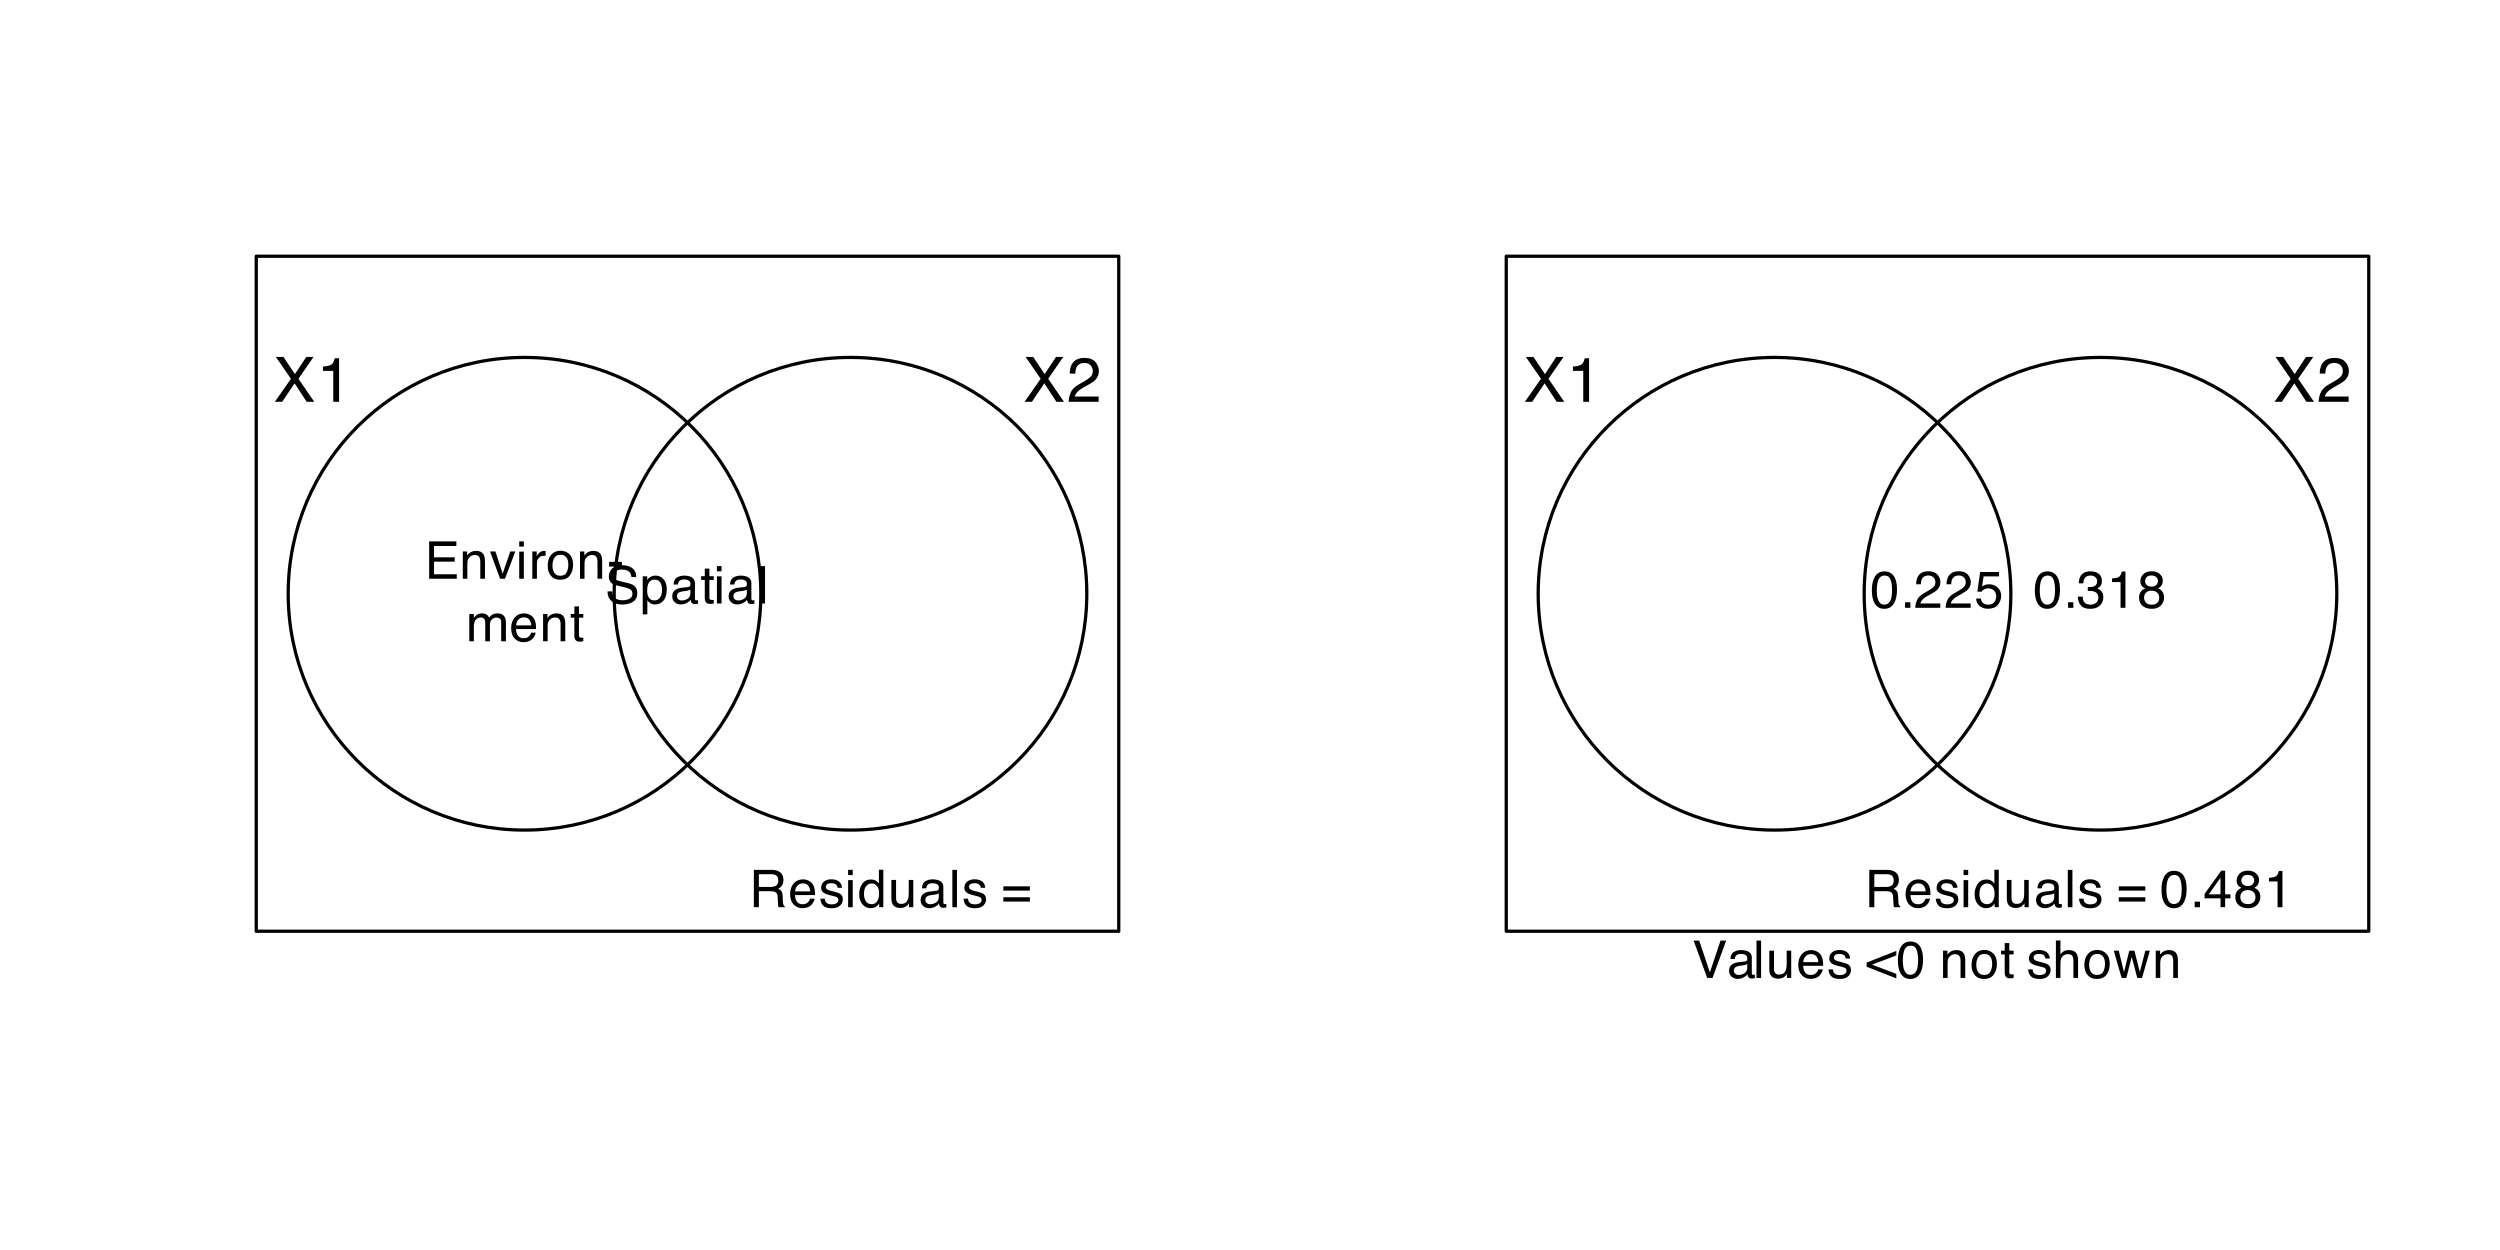
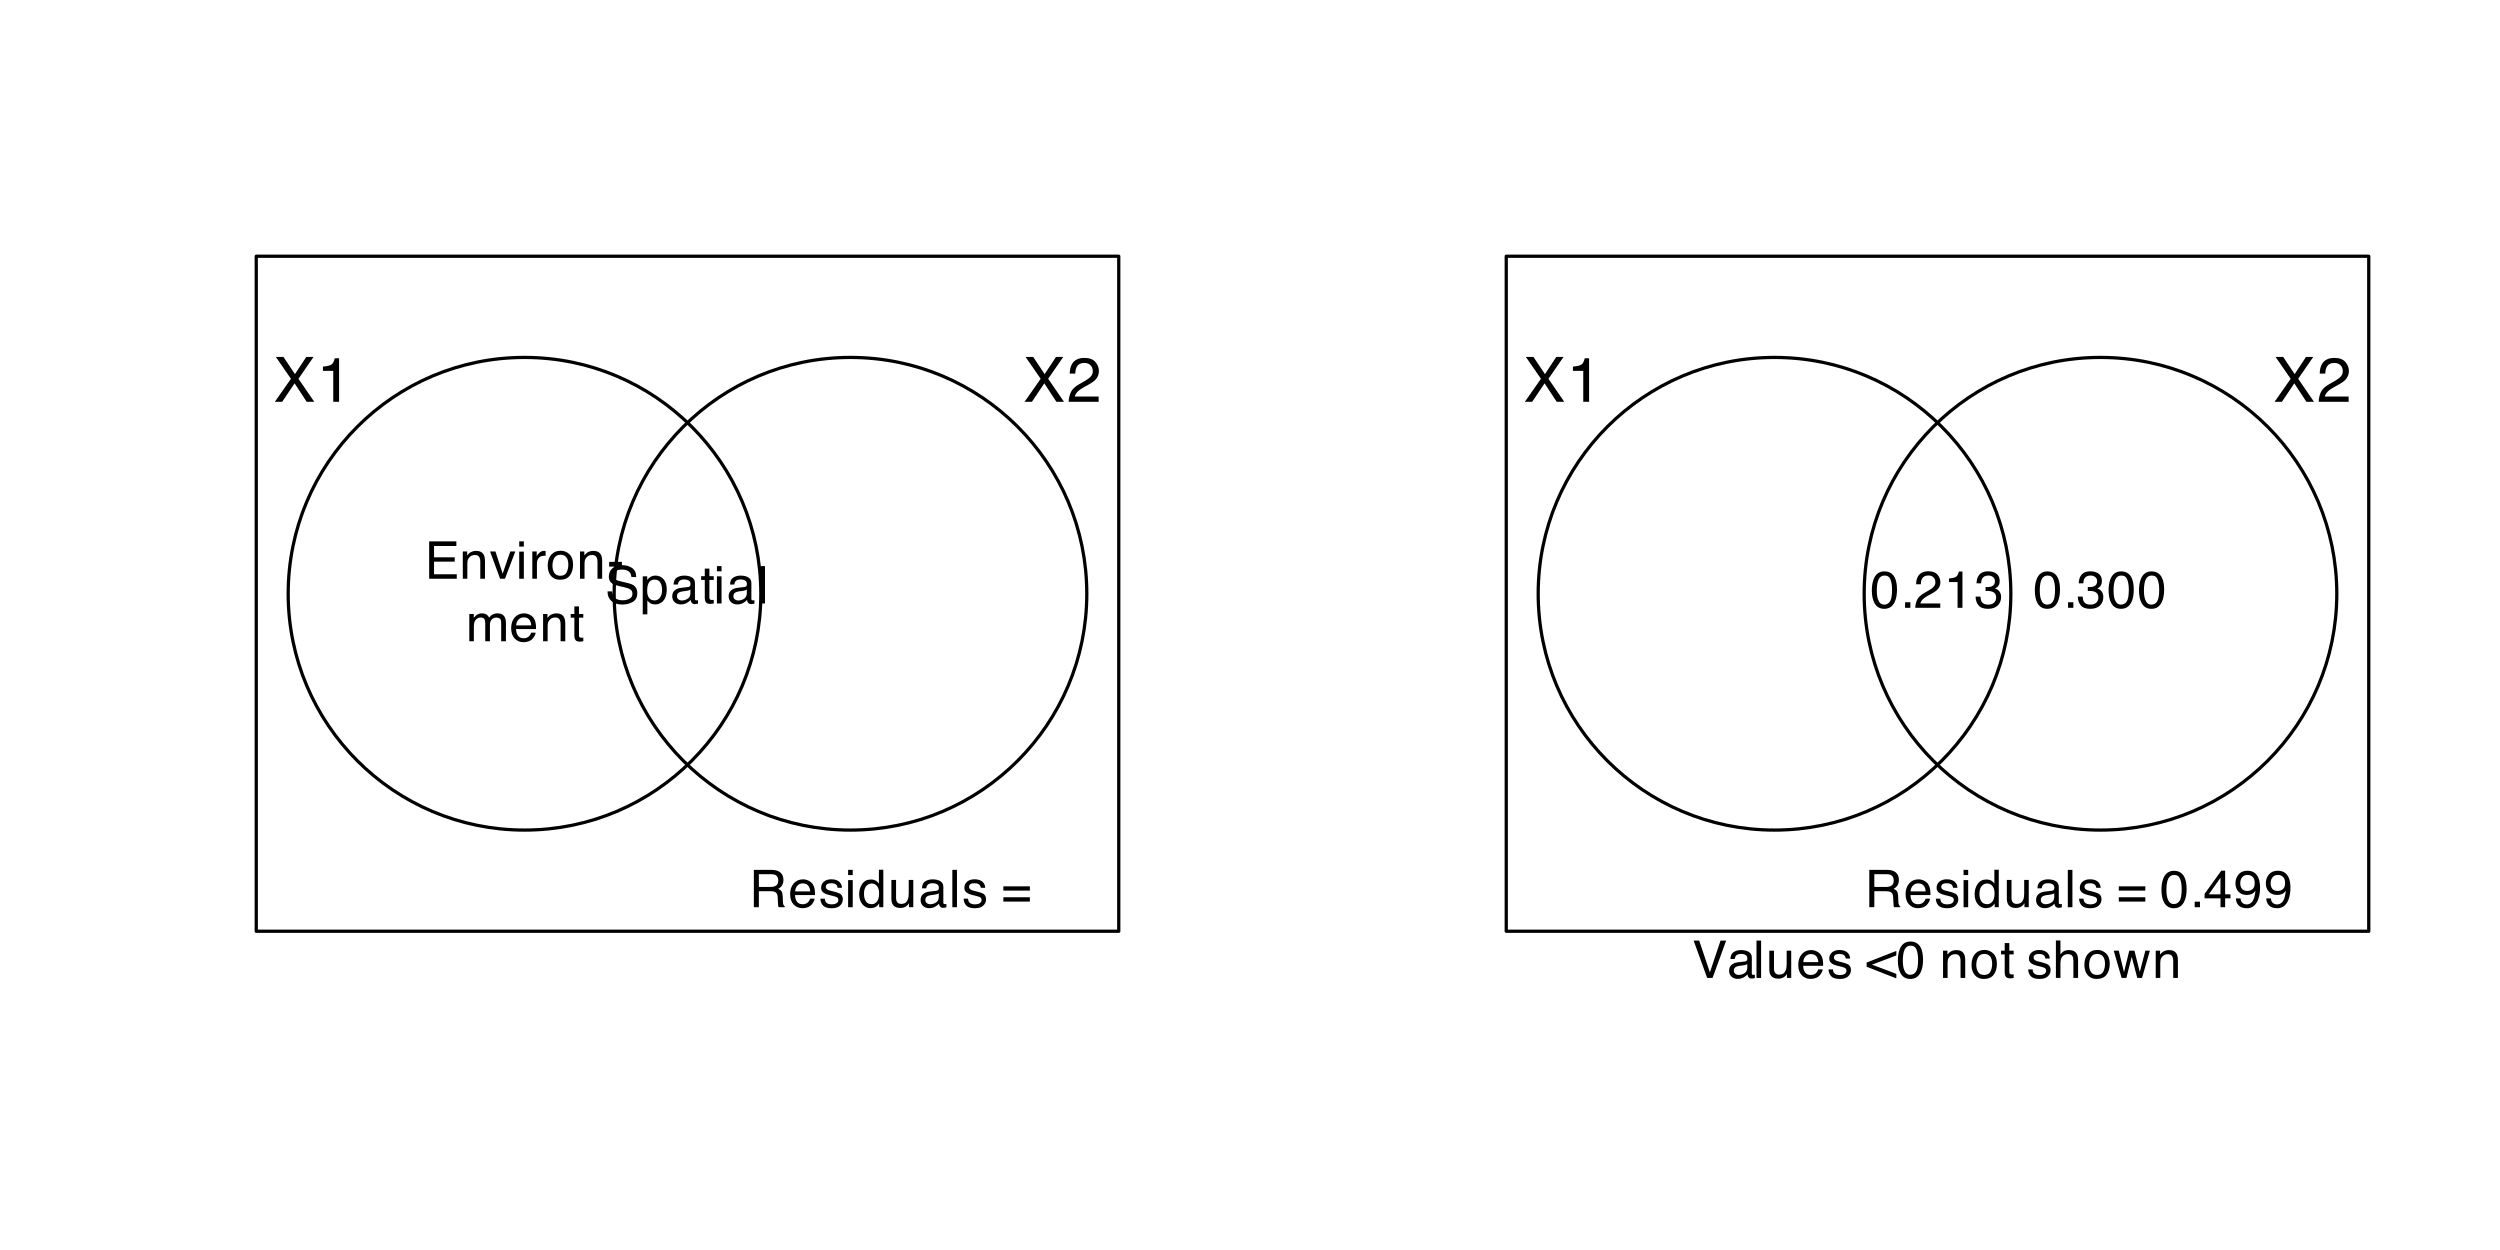
<svg xmlns="http://www.w3.org/2000/svg" xmlns:xlink="http://www.w3.org/1999/xlink" width="576pt" height="288pt" viewBox="0 0 576 288">
  <defs>
    <g>
      <g id="glyph-0-0">
        <path d="M 0.469 0 L 0.469 -10.328 L 8.672 -10.328 L 8.672 0 Z M 7.375 -1.297 L 7.375 -9.047 L 1.766 -9.047 L 1.766 -1.297 Z M 7.375 -1.297 " />
      </g>
      <g id="glyph-0-1">
        <path d="M 1.984 0 L 0.297 0 L 4 -5.297 L 0.531 -10.328 L 2.281 -10.328 L 4.922 -6.375 L 7.531 -10.328 L 9.203 -10.328 L 5.734 -5.297 L 9.375 0 L 7.625 0 L 4.844 -4.25 Z M 1.984 0 " />
      </g>
      <g id="glyph-0-2">
        <path d="M 1.375 -7.125 L 1.375 -8.109 C 2.289 -8.191 2.926 -8.336 3.281 -8.547 C 3.645 -8.754 3.914 -9.25 4.094 -10.031 L 5.094 -10.031 L 5.094 0 L 3.75 0 L 3.75 -7.125 Z M 1.375 -7.125 " />
      </g>
      <g id="glyph-0-3">
        <path d="M 0.453 0 C 0.492 -0.863 0.672 -1.617 0.984 -2.266 C 1.297 -2.91 1.906 -3.492 2.812 -4.016 L 4.172 -4.797 C 4.773 -5.148 5.195 -5.453 5.438 -5.703 C 5.82 -6.086 6.016 -6.531 6.016 -7.031 C 6.016 -7.613 5.836 -8.078 5.484 -8.422 C 5.129 -8.773 4.66 -8.953 4.078 -8.953 C 3.211 -8.953 2.613 -8.625 2.281 -7.969 C 2.102 -7.613 2.004 -7.125 1.984 -6.5 L 0.703 -6.5 C 0.711 -7.375 0.875 -8.086 1.188 -8.641 C 1.727 -9.617 2.695 -10.109 4.094 -10.109 C 5.238 -10.109 6.078 -9.797 6.609 -9.172 C 7.148 -8.547 7.422 -7.852 7.422 -7.094 C 7.422 -6.281 7.133 -5.586 6.562 -5.016 C 6.238 -4.68 5.648 -4.281 4.797 -3.812 L 3.828 -3.281 C 3.367 -3.02 3.008 -2.773 2.75 -2.547 C 2.281 -2.141 1.984 -1.691 1.859 -1.203 L 7.359 -1.203 L 7.359 0 Z M 0.453 0 " />
      </g>
      <g id="glyph-1-0">
        <path d="M 0.391 0 L 0.391 -8.609 L 7.219 -8.609 L 7.219 0 Z M 6.141 -1.078 L 6.141 -7.531 L 1.469 -7.531 L 1.469 -1.078 Z M 6.141 -1.078 " />
      </g>
      <g id="glyph-1-1">
        <path d="M 1.031 -8.609 L 7.297 -8.609 L 7.297 -7.547 L 2.156 -7.547 L 2.156 -4.938 L 6.922 -4.938 L 6.922 -3.938 L 2.156 -3.938 L 2.156 -1.031 L 7.391 -1.031 L 7.391 0 L 1.031 0 Z M 4.203 -8.609 Z M 4.203 -8.609 " />
      </g>
      <g id="glyph-1-2">
        <path d="M 0.781 -6.281 L 1.781 -6.281 L 1.781 -5.391 C 2.07 -5.754 2.383 -6.016 2.719 -6.172 C 3.051 -6.336 3.422 -6.422 3.828 -6.422 C 4.711 -6.422 5.312 -6.109 5.625 -5.484 C 5.801 -5.141 5.891 -4.656 5.891 -4.031 L 5.891 0 L 4.812 0 L 4.812 -3.953 C 4.812 -4.336 4.754 -4.645 4.641 -4.875 C 4.453 -5.27 4.113 -5.469 3.625 -5.469 C 3.375 -5.469 3.172 -5.441 3.016 -5.391 C 2.723 -5.305 2.469 -5.133 2.25 -4.875 C 2.07 -4.664 1.957 -4.453 1.906 -4.234 C 1.852 -4.016 1.828 -3.695 1.828 -3.281 L 1.828 0 L 0.781 0 Z M 3.25 -6.422 Z M 3.25 -6.422 " />
      </g>
      <g id="glyph-1-3">
        <path d="M 1.297 -6.281 L 2.969 -1.172 L 4.719 -6.281 L 5.875 -6.281 L 3.5 0 L 2.375 0 L 0.062 -6.281 Z M 1.297 -6.281 " />
      </g>
      <g id="glyph-1-4">
        <path d="M 0.781 -6.25 L 1.844 -6.25 L 1.844 0 L 0.781 0 Z M 0.781 -8.609 L 1.844 -8.609 L 1.844 -7.406 L 0.781 -7.406 Z M 0.781 -8.609 " />
      </g>
      <g id="glyph-1-5">
        <path d="M 0.797 -6.281 L 1.812 -6.281 L 1.812 -5.188 C 1.883 -5.406 2.082 -5.664 2.406 -5.969 C 2.727 -6.27 3.098 -6.422 3.516 -6.422 C 3.535 -6.422 3.566 -6.414 3.609 -6.406 C 3.66 -6.406 3.742 -6.398 3.859 -6.391 L 3.859 -5.281 C 3.797 -5.289 3.738 -5.297 3.688 -5.297 C 3.633 -5.297 3.578 -5.297 3.516 -5.297 C 2.984 -5.297 2.57 -5.125 2.281 -4.781 C 2 -4.445 1.859 -4.055 1.859 -3.609 L 1.859 0 L 0.797 0 Z M 0.797 -6.281 " />
      </g>
      <g id="glyph-1-6">
        <path d="M 3.266 -0.688 C 3.961 -0.688 4.441 -0.945 4.703 -1.469 C 4.961 -2 5.094 -2.586 5.094 -3.234 C 5.094 -3.828 5 -4.305 4.812 -4.672 C 4.508 -5.242 4 -5.531 3.281 -5.531 C 2.633 -5.531 2.164 -5.285 1.875 -4.797 C 1.582 -4.305 1.438 -3.711 1.438 -3.016 C 1.438 -2.348 1.582 -1.789 1.875 -1.344 C 2.164 -0.906 2.629 -0.688 3.266 -0.688 Z M 3.312 -6.453 C 4.113 -6.453 4.789 -6.18 5.344 -5.641 C 5.906 -5.109 6.188 -4.316 6.188 -3.266 C 6.188 -2.254 5.941 -1.414 5.453 -0.75 C 4.961 -0.094 4.203 0.234 3.172 0.234 C 2.305 0.234 1.617 -0.055 1.109 -0.641 C 0.598 -1.234 0.344 -2.02 0.344 -3 C 0.344 -4.051 0.609 -4.891 1.141 -5.516 C 1.68 -6.141 2.406 -6.453 3.312 -6.453 Z M 3.266 -6.422 Z M 3.266 -6.422 " />
      </g>
      <g id="glyph-1-7">
        <path d="M 0.5 -3.891 L 3.438 -3.891 L 3.438 -2.797 L 0.5 -2.797 Z M 0.5 -3.891 " />
      </g>
      <g id="glyph-1-8">
        <path d="M 0.781 -6.281 L 1.812 -6.281 L 1.812 -5.391 C 2.062 -5.691 2.289 -5.914 2.5 -6.062 C 2.844 -6.301 3.238 -6.422 3.688 -6.422 C 4.188 -6.422 4.586 -6.297 4.891 -6.047 C 5.055 -5.91 5.211 -5.703 5.359 -5.422 C 5.586 -5.766 5.859 -6.016 6.172 -6.172 C 6.492 -6.336 6.852 -6.422 7.25 -6.422 C 8.094 -6.422 8.664 -6.113 8.969 -5.5 C 9.133 -5.176 9.219 -4.734 9.219 -4.172 L 9.219 0 L 8.125 0 L 8.125 -4.359 C 8.125 -4.773 8.02 -5.062 7.812 -5.219 C 7.602 -5.375 7.348 -5.453 7.047 -5.453 C 6.629 -5.453 6.27 -5.312 5.969 -5.031 C 5.676 -4.758 5.531 -4.301 5.531 -3.656 L 5.531 0 L 4.453 0 L 4.453 -4.094 C 4.453 -4.52 4.398 -4.832 4.297 -5.031 C 4.141 -5.32 3.844 -5.469 3.406 -5.469 C 3.008 -5.469 2.645 -5.312 2.312 -5 C 1.988 -4.695 1.828 -4.141 1.828 -3.328 L 1.828 0 L 0.781 0 Z M 0.781 -6.281 " />
      </g>
      <g id="glyph-1-9">
        <path d="M 3.391 -6.422 C 3.836 -6.422 4.27 -6.316 4.688 -6.109 C 5.102 -5.898 5.422 -5.629 5.641 -5.297 C 5.848 -4.973 5.988 -4.602 6.062 -4.188 C 6.125 -3.895 6.156 -3.43 6.156 -2.797 L 1.547 -2.797 C 1.566 -2.16 1.719 -1.648 2 -1.266 C 2.281 -0.879 2.719 -0.688 3.312 -0.688 C 3.863 -0.688 4.301 -0.867 4.625 -1.234 C 4.812 -1.441 4.945 -1.688 5.031 -1.969 L 6.062 -1.969 C 6.039 -1.738 5.953 -1.484 5.797 -1.203 C 5.641 -0.922 5.469 -0.688 5.281 -0.5 C 4.957 -0.188 4.555 0.02 4.078 0.125 C 3.828 0.188 3.539 0.219 3.219 0.219 C 2.438 0.219 1.773 -0.062 1.234 -0.625 C 0.691 -1.195 0.422 -1.992 0.422 -3.016 C 0.422 -4.023 0.691 -4.844 1.234 -5.469 C 1.785 -6.102 2.504 -6.422 3.391 -6.422 Z M 5.062 -3.641 C 5.02 -4.098 4.922 -4.461 4.766 -4.734 C 4.484 -5.242 4.004 -5.5 3.328 -5.5 C 2.836 -5.5 2.426 -5.32 2.094 -4.969 C 1.77 -4.625 1.598 -4.18 1.578 -3.641 Z M 3.281 -6.422 Z M 3.281 -6.422 " />
      </g>
      <g id="glyph-1-10">
        <path d="M 0.984 -8.031 L 2.047 -8.031 L 2.047 -6.281 L 3.047 -6.281 L 3.047 -5.422 L 2.047 -5.422 L 2.047 -1.312 C 2.047 -1.094 2.125 -0.945 2.281 -0.875 C 2.352 -0.832 2.488 -0.812 2.688 -0.812 C 2.738 -0.812 2.789 -0.812 2.844 -0.812 C 2.906 -0.82 2.973 -0.828 3.047 -0.828 L 3.047 0 C 2.93 0.031 2.805 0.051 2.672 0.062 C 2.547 0.082 2.406 0.094 2.25 0.094 C 1.758 0.094 1.426 -0.031 1.25 -0.281 C 1.07 -0.531 0.984 -0.859 0.984 -1.266 L 0.984 -5.422 L 0.141 -5.422 L 0.141 -6.281 L 0.984 -6.281 Z M 0.984 -8.031 " />
      </g>
      <g id="glyph-1-11">
        <path d="M 1.672 -2.781 C 1.703 -2.289 1.816 -1.895 2.016 -1.594 C 2.41 -1.02 3.094 -0.734 4.062 -0.734 C 4.5 -0.734 4.898 -0.797 5.266 -0.922 C 5.961 -1.16 6.312 -1.594 6.312 -2.219 C 6.312 -2.688 6.16 -3.02 5.859 -3.219 C 5.566 -3.414 5.102 -3.586 4.469 -3.734 L 3.312 -4 C 2.539 -4.164 2 -4.352 1.688 -4.562 C 1.145 -4.926 0.875 -5.461 0.875 -6.172 C 0.875 -6.953 1.141 -7.586 1.672 -8.078 C 2.203 -8.578 2.957 -8.828 3.938 -8.828 C 4.844 -8.828 5.609 -8.609 6.234 -8.172 C 6.867 -7.734 7.188 -7.035 7.188 -6.078 L 6.094 -6.078 C 6.031 -6.547 5.906 -6.898 5.719 -7.141 C 5.363 -7.586 4.758 -7.812 3.906 -7.812 C 3.219 -7.812 2.723 -7.664 2.422 -7.375 C 2.117 -7.094 1.969 -6.758 1.969 -6.375 C 1.969 -5.957 2.145 -5.648 2.5 -5.453 C 2.727 -5.328 3.25 -5.172 4.062 -4.984 L 5.281 -4.703 C 5.852 -4.566 6.301 -4.383 6.625 -4.156 C 7.164 -3.758 7.438 -3.176 7.438 -2.406 C 7.438 -1.457 7.086 -0.773 6.391 -0.359 C 5.703 0.043 4.898 0.25 3.984 0.25 C 2.91 0.25 2.07 -0.02 1.469 -0.562 C 0.863 -1.113 0.566 -1.852 0.578 -2.781 Z M 4.031 -8.844 Z M 4.031 -8.844 " />
      </g>
      <g id="glyph-1-12">
        <path d="M 3.422 -0.703 C 3.91 -0.703 4.316 -0.91 4.641 -1.328 C 4.973 -1.742 5.141 -2.359 5.141 -3.172 C 5.141 -3.672 5.066 -4.102 4.922 -4.469 C 4.648 -5.156 4.148 -5.5 3.422 -5.5 C 2.691 -5.5 2.191 -5.133 1.922 -4.406 C 1.773 -4.02 1.703 -3.523 1.703 -2.922 C 1.703 -2.43 1.773 -2.02 1.922 -1.688 C 2.191 -1.031 2.691 -0.703 3.422 -0.703 Z M 0.688 -6.25 L 1.719 -6.25 L 1.719 -5.422 C 1.926 -5.703 2.156 -5.922 2.406 -6.078 C 2.758 -6.305 3.176 -6.422 3.656 -6.422 C 4.375 -6.422 4.977 -6.148 5.469 -5.609 C 5.969 -5.066 6.219 -4.289 6.219 -3.281 C 6.219 -1.906 5.859 -0.926 5.141 -0.344 C 4.691 0.027 4.164 0.219 3.562 0.219 C 3.094 0.219 2.695 0.113 2.375 -0.094 C 2.188 -0.219 1.977 -0.422 1.75 -0.703 L 1.75 2.5 L 0.688 2.5 Z M 0.688 -6.25 " />
      </g>
      <g id="glyph-1-13">
        <path d="M 1.578 -1.672 C 1.578 -1.367 1.688 -1.129 1.906 -0.953 C 2.133 -0.773 2.398 -0.688 2.703 -0.688 C 3.078 -0.688 3.438 -0.77 3.781 -0.938 C 4.375 -1.227 4.672 -1.695 4.672 -2.344 L 4.672 -3.188 C 4.535 -3.113 4.363 -3.047 4.156 -2.984 C 3.957 -2.93 3.758 -2.895 3.562 -2.875 L 2.938 -2.797 C 2.551 -2.742 2.258 -2.66 2.062 -2.547 C 1.738 -2.367 1.578 -2.078 1.578 -1.672 Z M 4.141 -3.797 C 4.379 -3.828 4.539 -3.93 4.625 -4.109 C 4.664 -4.203 4.688 -4.336 4.688 -4.516 C 4.688 -4.867 4.555 -5.125 4.297 -5.281 C 4.047 -5.445 3.688 -5.531 3.219 -5.531 C 2.664 -5.531 2.273 -5.383 2.047 -5.094 C 1.91 -4.926 1.82 -4.68 1.781 -4.359 L 0.797 -4.359 C 0.816 -5.129 1.066 -5.664 1.547 -5.969 C 2.035 -6.27 2.598 -6.422 3.234 -6.422 C 3.973 -6.422 4.57 -6.281 5.031 -6 C 5.488 -5.719 5.719 -5.281 5.719 -4.688 L 5.719 -1.078 C 5.719 -0.973 5.738 -0.883 5.781 -0.812 C 5.832 -0.75 5.93 -0.719 6.078 -0.719 C 6.117 -0.719 6.164 -0.719 6.219 -0.719 C 6.281 -0.727 6.348 -0.738 6.422 -0.75 L 6.422 0.031 C 6.254 0.07 6.125 0.098 6.031 0.109 C 5.945 0.129 5.832 0.141 5.688 0.141 C 5.32 0.141 5.062 0.008 4.906 -0.25 C 4.812 -0.383 4.75 -0.578 4.719 -0.828 C 4.5 -0.547 4.188 -0.301 3.781 -0.094 C 3.383 0.113 2.945 0.219 2.469 0.219 C 1.883 0.219 1.406 0.039 1.031 -0.312 C 0.664 -0.664 0.484 -1.109 0.484 -1.641 C 0.484 -2.223 0.664 -2.676 1.031 -3 C 1.395 -3.32 1.867 -3.52 2.453 -3.594 Z M 3.266 -6.422 Z M 3.266 -6.422 " />
      </g>
      <g id="glyph-1-14">
        <path d="M 0.797 -8.609 L 1.859 -8.609 L 1.859 0 L 0.797 0 Z M 0.797 -8.609 " />
      </g>
      <g id="glyph-1-15">
        <path d="M 4.922 -4.672 C 5.461 -4.672 5.891 -4.781 6.203 -5 C 6.523 -5.219 6.688 -5.609 6.688 -6.172 C 6.688 -6.785 6.469 -7.207 6.031 -7.438 C 5.789 -7.551 5.469 -7.609 5.062 -7.609 L 2.219 -7.609 L 2.219 -4.672 Z M 1.062 -8.609 L 5.047 -8.609 C 5.703 -8.609 6.238 -8.516 6.656 -8.328 C 7.469 -7.953 7.875 -7.27 7.875 -6.281 C 7.875 -5.77 7.766 -5.348 7.547 -5.016 C 7.336 -4.691 7.039 -4.43 6.656 -4.234 C 7 -4.098 7.254 -3.914 7.422 -3.688 C 7.586 -3.469 7.68 -3.109 7.703 -2.609 L 7.75 -1.453 C 7.758 -1.129 7.785 -0.883 7.828 -0.719 C 7.898 -0.445 8.023 -0.27 8.203 -0.188 L 8.203 0 L 6.781 0 C 6.738 -0.07 6.703 -0.164 6.672 -0.281 C 6.648 -0.406 6.633 -0.633 6.625 -0.969 L 6.547 -2.406 C 6.523 -2.969 6.316 -3.344 5.922 -3.531 C 5.703 -3.633 5.352 -3.688 4.875 -3.688 L 2.219 -3.688 L 2.219 0 L 1.062 0 Z M 1.062 -8.609 " />
      </g>
      <g id="glyph-1-16">
        <path d="M 1.406 -1.969 C 1.438 -1.613 1.523 -1.344 1.672 -1.156 C 1.93 -0.82 2.391 -0.656 3.047 -0.656 C 3.441 -0.656 3.785 -0.738 4.078 -0.906 C 4.379 -1.07 4.531 -1.332 4.531 -1.688 C 4.531 -1.957 4.41 -2.164 4.172 -2.312 C 4.016 -2.395 3.711 -2.492 3.266 -2.609 L 2.422 -2.812 C 1.891 -2.945 1.5 -3.098 1.25 -3.266 C 0.789 -3.547 0.562 -3.941 0.562 -4.453 C 0.562 -5.047 0.773 -5.523 1.203 -5.891 C 1.629 -6.254 2.207 -6.438 2.938 -6.438 C 3.875 -6.438 4.551 -6.16 4.969 -5.609 C 5.238 -5.254 5.367 -4.875 5.359 -4.469 L 4.359 -4.469 C 4.336 -4.707 4.254 -4.926 4.109 -5.125 C 3.867 -5.395 3.445 -5.531 2.844 -5.531 C 2.445 -5.531 2.145 -5.453 1.938 -5.297 C 1.738 -5.148 1.641 -4.953 1.641 -4.703 C 1.641 -4.43 1.773 -4.211 2.047 -4.047 C 2.203 -3.953 2.43 -3.867 2.734 -3.797 L 3.422 -3.625 C 4.18 -3.438 4.691 -3.258 4.953 -3.094 C 5.359 -2.82 5.562 -2.395 5.562 -1.812 C 5.562 -1.258 5.348 -0.781 4.922 -0.375 C 4.504 0.027 3.863 0.234 3 0.234 C 2.062 0.234 1.395 0.023 1 -0.391 C 0.613 -0.816 0.41 -1.344 0.391 -1.969 Z M 2.953 -6.422 Z M 2.953 -6.422 " />
      </g>
      <g id="glyph-1-17">
        <path d="M 1.438 -3.062 C 1.438 -2.395 1.578 -1.832 1.859 -1.375 C 2.148 -0.926 2.609 -0.703 3.234 -0.703 C 3.723 -0.703 4.125 -0.91 4.438 -1.328 C 4.758 -1.742 4.922 -2.348 4.922 -3.141 C 4.922 -3.93 4.754 -4.516 4.422 -4.891 C 4.098 -5.273 3.703 -5.469 3.234 -5.469 C 2.703 -5.469 2.27 -5.266 1.938 -4.859 C 1.602 -4.453 1.438 -3.852 1.438 -3.062 Z M 3.031 -6.391 C 3.508 -6.391 3.91 -6.285 4.234 -6.078 C 4.422 -5.961 4.633 -5.758 4.875 -5.469 L 4.875 -8.641 L 5.891 -8.641 L 5.891 0 L 4.938 0 L 4.938 -0.875 C 4.695 -0.488 4.406 -0.207 4.062 -0.031 C 3.727 0.133 3.344 0.219 2.906 0.219 C 2.207 0.219 1.602 -0.07 1.094 -0.656 C 0.582 -1.25 0.328 -2.031 0.328 -3 C 0.328 -3.914 0.562 -4.707 1.031 -5.375 C 1.5 -6.051 2.164 -6.391 3.031 -6.391 Z M 3.031 -6.391 " />
      </g>
      <g id="glyph-1-18">
        <path d="M 1.828 -6.281 L 1.828 -2.109 C 1.828 -1.785 1.879 -1.523 1.984 -1.328 C 2.172 -0.953 2.52 -0.766 3.031 -0.766 C 3.758 -0.766 4.258 -1.094 4.531 -1.75 C 4.676 -2.102 4.75 -2.582 4.75 -3.188 L 4.75 -6.281 L 5.797 -6.281 L 5.797 0 L 4.812 0 L 4.812 -0.922 C 4.676 -0.68 4.508 -0.484 4.312 -0.328 C 3.906 0.004 3.414 0.172 2.844 0.172 C 1.945 0.172 1.336 -0.129 1.016 -0.734 C 0.836 -1.047 0.75 -1.473 0.75 -2.016 L 0.75 -6.281 Z M 3.281 -6.422 Z M 3.281 -6.422 " />
      </g>
      <g id="glyph-1-19">
</g>
      <g id="glyph-1-20">
        <path d="M 6.656 -4.812 L 6.656 -3.828 L 0.547 -3.828 L 0.547 -4.812 Z M 6.656 -2.297 L 6.656 -1.297 L 0.547 -1.297 L 0.547 -2.297 Z M 6.656 -2.297 " />
      </g>
      <g id="glyph-1-21">
        <path d="M 3.25 -8.391 C 4.332 -8.391 5.117 -7.941 5.609 -7.047 C 5.984 -6.359 6.172 -5.41 6.172 -4.203 C 6.172 -3.066 6 -2.125 5.656 -1.375 C 5.164 -0.301 4.359 0.234 3.234 0.234 C 2.234 0.234 1.484 -0.203 0.984 -1.078 C 0.578 -1.816 0.375 -2.801 0.375 -4.031 C 0.375 -4.977 0.5 -5.797 0.75 -6.484 C 1.207 -7.754 2.039 -8.391 3.25 -8.391 Z M 3.234 -0.734 C 3.785 -0.734 4.223 -0.973 4.547 -1.453 C 4.867 -1.941 5.031 -2.848 5.031 -4.172 C 5.031 -5.117 4.91 -5.898 4.672 -6.516 C 4.441 -7.129 3.988 -7.438 3.312 -7.438 C 2.688 -7.438 2.227 -7.145 1.938 -6.562 C 1.656 -5.977 1.516 -5.117 1.516 -3.984 C 1.516 -3.129 1.609 -2.441 1.797 -1.922 C 2.078 -1.129 2.555 -0.734 3.234 -0.734 Z M 3.234 -0.734 " />
      </g>
      <g id="glyph-1-22">
        <path d="M 1.031 -1.281 L 2.25 -1.281 L 2.25 0 L 1.031 0 Z M 1.031 -1.281 " />
      </g>
      <g id="glyph-1-23">
        <path d="M 3.125 0.234 C 2.125 0.234 1.398 -0.035 0.953 -0.578 C 0.504 -1.129 0.281 -1.797 0.281 -2.578 L 1.391 -2.578 C 1.43 -2.035 1.531 -1.641 1.688 -1.391 C 1.969 -0.953 2.461 -0.734 3.172 -0.734 C 3.734 -0.734 4.18 -0.879 4.516 -1.172 C 4.848 -1.473 5.016 -1.859 5.016 -2.328 C 5.016 -2.898 4.836 -3.301 4.484 -3.531 C 4.129 -3.77 3.641 -3.891 3.016 -3.891 C 2.941 -3.891 2.867 -3.883 2.797 -3.875 C 2.723 -3.875 2.648 -3.875 2.578 -3.875 L 2.578 -4.812 C 2.691 -4.789 2.785 -4.781 2.859 -4.781 C 2.93 -4.781 3.008 -4.781 3.094 -4.781 C 3.488 -4.781 3.812 -4.844 4.062 -4.969 C 4.508 -5.188 4.734 -5.578 4.734 -6.141 C 4.734 -6.555 4.582 -6.875 4.281 -7.094 C 3.988 -7.32 3.645 -7.438 3.25 -7.438 C 2.551 -7.438 2.066 -7.203 1.797 -6.734 C 1.648 -6.484 1.566 -6.117 1.547 -5.641 L 0.5 -5.641 C 0.5 -6.266 0.625 -6.797 0.875 -7.234 C 1.301 -8.016 2.055 -8.406 3.141 -8.406 C 3.992 -8.406 4.656 -8.211 5.125 -7.828 C 5.594 -7.453 5.828 -6.898 5.828 -6.172 C 5.828 -5.66 5.691 -5.242 5.422 -4.922 C 5.242 -4.723 5.02 -4.566 4.75 -4.453 C 5.188 -4.328 5.531 -4.094 5.781 -3.75 C 6.031 -3.406 6.156 -2.984 6.156 -2.484 C 6.156 -1.68 5.891 -1.023 5.359 -0.516 C 4.836 -0.016 4.094 0.234 3.125 0.234 Z M 3.125 0.234 " />
      </g>
      <g id="glyph-1-24">
+         <path d="M 0.375 0 C 0.414 -0.719 0.566 -1.344 0.828 -1.875 C 1.086 -2.414 1.594 -2.906 2.344 -3.344 L 3.469 -4 C 3.969 -4.289 4.32 -4.539 4.531 -4.75 C 4.852 -5.07 5.016 -5.441 5.016 -5.859 C 5.016 -6.348 4.863 -6.734 4.562 -7.016 C 4.27 -7.305 3.883 -7.453 3.406 -7.453 C 2.676 -7.453 2.176 -7.18 1.906 -6.641 C 1.75 -6.336 1.664 -5.93 1.656 -5.422 L 0.578 -5.422 C 0.586 -6.148 0.723 -6.742 0.984 -7.203 C 1.441 -8.016 2.25 -8.422 3.406 -8.422 C 4.363 -8.422 5.062 -8.16 5.5 -7.641 C 5.945 -7.117 6.172 -6.539 6.172 -5.906 C 6.172 -5.238 5.938 -4.664 5.469 -4.188 C 5.195 -3.906 4.707 -3.566 4 -3.172 L 3.188 -2.734 C 2.812 -2.523 2.516 -2.32 2.297 -2.125 C 1.898 -1.789 1.648 -1.414 1.547 -1 L 6.141 -1 L 6.141 0 Z M 0.375 0 " />
+       </g>
+       <g id="glyph-1-25">
        <path d="M 1.156 -5.938 L 1.156 -6.75 C 1.914 -6.82 2.441 -6.945 2.734 -7.125 C 3.035 -7.301 3.266 -7.711 3.422 -8.359 L 4.25 -8.359 L 4.25 0 L 3.125 0 L 3.125 -5.938 Z M 1.156 -5.938 " />
      </g>
-       <g id="glyph-1-25">
-         <path d="M 3.266 -4.875 C 3.734 -4.875 4.098 -5.004 4.359 -5.266 C 4.617 -5.523 4.75 -5.832 4.75 -6.188 C 4.75 -6.5 4.625 -6.785 4.375 -7.047 C 4.125 -7.316 3.742 -7.453 3.234 -7.453 C 2.723 -7.453 2.352 -7.316 2.125 -7.047 C 1.895 -6.785 1.781 -6.484 1.781 -6.141 C 1.781 -5.742 1.926 -5.43 2.219 -5.203 C 2.52 -4.984 2.867 -4.875 3.266 -4.875 Z M 3.328 -0.719 C 3.816 -0.719 4.223 -0.848 4.547 -1.109 C 4.867 -1.379 5.031 -1.773 5.031 -2.297 C 5.031 -2.836 4.863 -3.25 4.531 -3.531 C 4.195 -3.812 3.77 -3.953 3.25 -3.953 C 2.75 -3.953 2.336 -3.805 2.016 -3.516 C 1.703 -3.234 1.547 -2.836 1.547 -2.328 C 1.547 -1.891 1.691 -1.508 1.984 -1.188 C 2.273 -0.875 2.723 -0.719 3.328 -0.719 Z M 1.828 -4.469 C 1.535 -4.594 1.305 -4.738 1.141 -4.906 C 0.836 -5.219 0.688 -5.625 0.688 -6.125 C 0.688 -6.75 0.91 -7.285 1.359 -7.734 C 1.816 -8.191 2.457 -8.422 3.281 -8.422 C 4.094 -8.422 4.723 -8.207 5.172 -7.781 C 5.629 -7.352 5.859 -6.859 5.859 -6.297 C 5.859 -5.773 5.727 -5.348 5.469 -5.016 C 5.32 -4.836 5.094 -4.66 4.781 -4.484 C 5.125 -4.328 5.395 -4.145 5.594 -3.938 C 5.969 -3.539 6.156 -3.031 6.156 -2.406 C 6.156 -1.664 5.906 -1.039 5.406 -0.531 C 4.914 -0.02 4.219 0.234 3.312 0.234 C 2.488 0.234 1.797 0.012 1.234 -0.422 C 0.672 -0.867 0.391 -1.516 0.391 -2.359 C 0.391 -2.848 0.508 -3.273 0.75 -3.641 C 0.988 -4.004 1.348 -4.281 1.828 -4.469 Z M 1.828 -4.469 " />
-       </g>
      <g id="glyph-1-26">
-         <path d="M 0.375 0 C 0.414 -0.719 0.566 -1.344 0.828 -1.875 C 1.086 -2.414 1.594 -2.906 2.344 -3.344 L 3.469 -4 C 3.969 -4.289 4.32 -4.539 4.531 -4.75 C 4.852 -5.07 5.016 -5.441 5.016 -5.859 C 5.016 -6.348 4.863 -6.734 4.562 -7.016 C 4.27 -7.305 3.883 -7.453 3.406 -7.453 C 2.676 -7.453 2.176 -7.18 1.906 -6.641 C 1.75 -6.336 1.664 -5.93 1.656 -5.422 L 0.578 -5.422 C 0.586 -6.148 0.723 -6.742 0.984 -7.203 C 1.441 -8.016 2.25 -8.422 3.406 -8.422 C 4.363 -8.422 5.062 -8.16 5.5 -7.641 C 5.945 -7.117 6.172 -6.539 6.172 -5.906 C 6.172 -5.238 5.938 -4.664 5.469 -4.188 C 5.195 -3.906 4.707 -3.566 4 -3.172 L 3.188 -2.734 C 2.812 -2.523 2.516 -2.32 2.297 -2.125 C 1.898 -1.789 1.648 -1.414 1.547 -1 L 6.141 -1 L 6.141 0 Z M 0.375 0 " />
+         <path d="M 3.969 -2.969 L 3.969 -6.781 L 1.281 -2.969 Z M 3.984 0 L 3.984 -2.047 L 0.312 -2.047 L 0.312 -3.078 L 4.156 -8.422 L 5.047 -8.422 L 5.047 -2.969 L 6.281 -2.969 L 6.281 -2.047 L 5.047 -2.047 L 5.047 0 Z M 3.984 0 " />
      </g>
      <g id="glyph-1-27">
-         <path d="M 1.484 -2.141 C 1.555 -1.535 1.836 -1.117 2.328 -0.891 C 2.578 -0.773 2.863 -0.719 3.188 -0.719 C 3.812 -0.719 4.273 -0.914 4.578 -1.312 C 4.879 -1.707 5.031 -2.148 5.031 -2.641 C 5.031 -3.223 4.848 -3.676 4.484 -4 C 4.129 -4.32 3.703 -4.484 3.203 -4.484 C 2.836 -4.484 2.523 -4.41 2.266 -4.266 C 2.004 -4.129 1.785 -3.938 1.609 -3.688 L 0.688 -3.734 L 1.328 -8.25 L 5.688 -8.25 L 5.688 -7.234 L 2.125 -7.234 L 1.766 -4.906 C 1.961 -5.051 2.148 -5.16 2.328 -5.234 C 2.641 -5.359 3 -5.422 3.406 -5.422 C 4.176 -5.422 4.828 -5.172 5.359 -4.672 C 5.898 -4.18 6.172 -3.555 6.172 -2.797 C 6.172 -2.004 5.922 -1.301 5.422 -0.688 C 4.93 -0.082 4.148 0.219 3.078 0.219 C 2.398 0.219 1.797 0.023 1.266 -0.359 C 0.742 -0.742 0.453 -1.336 0.391 -2.141 Z M 1.484 -2.141 " />
+         <path d="M 1.594 -2.031 C 1.625 -1.445 1.848 -1.047 2.266 -0.828 C 2.484 -0.703 2.727 -0.641 3 -0.641 C 3.5 -0.641 3.926 -0.848 4.281 -1.266 C 4.633 -1.691 4.891 -2.547 5.047 -3.828 C 4.805 -3.461 4.516 -3.203 4.172 -3.047 C 3.828 -2.898 3.453 -2.828 3.047 -2.828 C 2.242 -2.828 1.602 -3.078 1.125 -3.578 C 0.656 -4.086 0.422 -4.738 0.422 -5.531 C 0.422 -6.289 0.656 -6.957 1.125 -7.531 C 1.594 -8.113 2.281 -8.406 3.188 -8.406 C 4.406 -8.406 5.25 -7.852 5.719 -6.75 C 5.969 -6.145 6.094 -5.391 6.094 -4.484 C 6.094 -3.453 5.941 -2.539 5.641 -1.75 C 5.129 -0.426 4.258 0.234 3.031 0.234 C 2.219 0.234 1.598 0.02 1.172 -0.406 C 0.742 -0.844 0.531 -1.383 0.531 -2.031 Z M 3.188 -3.75 C 3.613 -3.75 4 -3.883 4.344 -4.156 C 4.688 -4.438 4.859 -4.922 4.859 -5.609 C 4.859 -6.223 4.703 -6.68 4.391 -6.984 C 4.078 -7.285 3.68 -7.438 3.203 -7.438 C 2.691 -7.438 2.285 -7.266 1.984 -6.922 C 1.68 -6.578 1.531 -6.113 1.531 -5.531 C 1.531 -4.988 1.66 -4.555 1.922 -4.234 C 2.191 -3.91 2.613 -3.75 3.188 -3.75 Z M 3.188 -3.75 " />
      </g>
      <g id="glyph-1-28">
-         <path d="M 3.969 -2.969 L 3.969 -6.781 L 1.281 -2.969 Z M 3.984 0 L 3.984 -2.047 L 0.312 -2.047 L 0.312 -3.078 L 4.156 -8.422 L 5.047 -8.422 L 5.047 -2.969 L 6.281 -2.969 L 6.281 -2.047 L 5.047 -2.047 L 5.047 0 Z M 3.984 0 " />
+         <path d="M 1.594 -8.609 L 4.062 -1.281 L 6.516 -8.609 L 7.812 -8.609 L 4.672 0 L 3.438 0 L 0.312 -8.609 Z M 1.594 -8.609 " />
      </g>
      <g id="glyph-1-29">
-         <path d="M 1.594 -8.609 L 4.062 -1.281 L 6.516 -8.609 L 7.812 -8.609 L 4.672 0 L 3.438 0 L 0.312 -8.609 Z M 1.594 -8.609 " />
+         <path d="M 0.172 -3.547 L 7.016 -6.234 L 7.016 -5.188 L 1.406 -3.062 L 7.016 -0.938 L 7.016 0.109 L 0.172 -2.578 Z M 0.172 -3.547 " />
      </g>
      <g id="glyph-1-30">
-         <path d="M 0.172 -3.547 L 7.016 -6.234 L 7.016 -5.188 L 1.406 -3.062 L 7.016 -0.938 L 7.016 0.109 L 0.172 -2.578 Z M 0.172 -3.547 " />
+         <path d="M 0.781 -8.641 L 1.828 -8.641 L 1.828 -5.422 C 2.078 -5.742 2.301 -5.969 2.5 -6.094 C 2.844 -6.312 3.27 -6.422 3.781 -6.422 C 4.688 -6.422 5.301 -6.102 5.625 -5.469 C 5.801 -5.125 5.891 -4.645 5.891 -4.031 L 5.891 0 L 4.812 0 L 4.812 -3.953 C 4.812 -4.41 4.75 -4.75 4.625 -4.969 C 4.438 -5.312 4.078 -5.484 3.547 -5.484 C 3.109 -5.484 2.711 -5.332 2.359 -5.031 C 2.004 -4.727 1.828 -4.16 1.828 -3.328 L 1.828 0 L 0.781 0 Z M 0.781 -8.641 " />
      </g>
      <g id="glyph-1-31">
-         <path d="M 0.781 -8.641 L 1.828 -8.641 L 1.828 -5.422 C 2.078 -5.742 2.301 -5.969 2.5 -6.094 C 2.844 -6.312 3.27 -6.422 3.781 -6.422 C 4.688 -6.422 5.301 -6.102 5.625 -5.469 C 5.801 -5.125 5.891 -4.645 5.891 -4.031 L 5.891 0 L 4.812 0 L 4.812 -3.953 C 4.812 -4.41 4.75 -4.75 4.625 -4.969 C 4.438 -5.312 4.078 -5.484 3.547 -5.484 C 3.109 -5.484 2.711 -5.332 2.359 -5.031 C 2.004 -4.727 1.828 -4.16 1.828 -3.328 L 1.828 0 L 0.781 0 Z M 0.781 -8.641 " />
-       </g>
-       <g id="glyph-1-32">
        <path d="M 1.266 -6.281 L 2.469 -1.328 L 3.688 -6.281 L 4.875 -6.281 L 6.109 -1.359 L 7.391 -6.281 L 8.438 -6.281 L 6.625 0 L 5.531 0 L 4.25 -4.859 L 3.016 0 L 1.922 0 L 0.109 -6.281 Z M 1.266 -6.281 " />
      </g>
    </g>
  </defs>
  <rect x="-57.6" y="-28.8" width="691.2" height="345.6" fill="rgb(100%, 100%, 100%)" fill-opacity="1" />
  <path fill="none" stroke-width="0.75" stroke-linecap="round" stroke-linejoin="round" stroke="rgb(0%, 0%, 0%)" stroke-opacity="1" stroke-miterlimit="10" d="M 59.039 214.559 L 257.762 214.559 L 257.762 59.039 L 59.039 59.039 Z M 59.039 214.559 " />
  <path fill="none" stroke-width="0.75" stroke-linecap="round" stroke-linejoin="round" stroke="rgb(0%, 0%, 0%)" stroke-opacity="1" stroke-miterlimit="10" d="M 175.297 136.801 C 175.297 166.871 150.922 191.25 120.848 191.25 C 90.777 191.25 66.398 166.871 66.398 136.801 C 66.398 106.73 90.777 82.352 120.848 82.352 C 150.922 82.352 175.297 106.73 175.297 136.801 " />
  <path fill="none" stroke-width="0.75" stroke-linecap="round" stroke-linejoin="round" stroke="rgb(0%, 0%, 0%)" stroke-opacity="1" stroke-miterlimit="10" d="M 250.398 136.801 C 250.398 166.871 226.023 191.25 195.949 191.25 C 165.879 191.25 141.504 166.871 141.504 136.801 C 141.504 106.73 165.879 82.352 195.949 82.352 C 226.023 82.352 250.398 106.73 250.398 136.801 " />
  <g fill="rgb(0%, 0%, 0%)" fill-opacity="1">
    <use xlink:href="#glyph-0-1" x="63.031" y="92.572" />
    <use xlink:href="#glyph-0-2" x="73.031" y="92.572" />
  </g>
  <g fill="rgb(0%, 0%, 0%)" fill-opacity="1">
    <use xlink:href="#glyph-0-1" x="235.766" y="92.572" />
    <use xlink:href="#glyph-0-3" x="245.766" y="92.572" />
  </g>
  <g fill="rgb(0%, 0%, 0%)" fill-opacity="1">
    <use xlink:href="#glyph-1-1" x="97.848" y="133.342" />
    <use xlink:href="#glyph-1-2" x="105.848" y="133.342" />
    <use xlink:href="#glyph-1-3" x="112.848" y="133.342" />
    <use xlink:href="#glyph-1-4" x="118.848" y="133.342" />
    <use xlink:href="#glyph-1-5" x="121.848" y="133.342" />
    <use xlink:href="#glyph-1-6" x="125.848" y="133.342" />
    <use xlink:href="#glyph-1-2" x="132.848" y="133.342" />
    <use xlink:href="#glyph-1-7" x="139.848" y="133.342" />
  </g>
  <g fill="rgb(0%, 0%, 0%)" fill-opacity="1">
    <use xlink:href="#glyph-1-8" x="107.348" y="147.74" />
    <use xlink:href="#glyph-1-9" x="117.348" y="147.74" />
    <use xlink:href="#glyph-1-2" x="124.348" y="147.74" />
    <use xlink:href="#glyph-1-10" x="131.348" y="147.74" />
  </g>
  <g fill="rgb(0%, 0%, 0%)" fill-opacity="1">
    <use xlink:href="#glyph-1-11" x="139.398" y="139.041" />
    <use xlink:href="#glyph-1-12" x="147.398" y="139.041" />
    <use xlink:href="#glyph-1-13" x="154.398" y="139.041" />
    <use xlink:href="#glyph-1-10" x="161.398" y="139.041" />
    <use xlink:href="#glyph-1-4" x="164.398" y="139.041" />
    <use xlink:href="#glyph-1-13" x="167.398" y="139.041" />
    <use xlink:href="#glyph-1-14" x="174.398" y="139.041" />
  </g>
  <g fill="rgb(0%, 0%, 0%)" fill-opacity="1">
    <use xlink:href="#glyph-1-15" x="172.625" y="209.025" />
    <use xlink:href="#glyph-1-9" x="181.625" y="209.025" />
    <use xlink:href="#glyph-1-16" x="188.625" y="209.025" />
    <use xlink:href="#glyph-1-4" x="194.625" y="209.025" />
    <use xlink:href="#glyph-1-17" x="197.625" y="209.025" />
    <use xlink:href="#glyph-1-18" x="204.625" y="209.025" />
    <use xlink:href="#glyph-1-13" x="211.625" y="209.025" />
    <use xlink:href="#glyph-1-14" x="218.625" y="209.025" />
    <use xlink:href="#glyph-1-16" x="221.625" y="209.025" />
    <use xlink:href="#glyph-1-19" x="227.625" y="209.025" />
    <use xlink:href="#glyph-1-20" x="230.625" y="209.025" />
    <use xlink:href="#glyph-1-19" x="237.625" y="209.025" />
  </g>
  <path fill="none" stroke-width="0.75" stroke-linecap="round" stroke-linejoin="round" stroke="rgb(0%, 0%, 0%)" stroke-opacity="1" stroke-miterlimit="10" d="M 347.039 214.559 L 545.762 214.559 L 545.762 59.039 L 347.039 59.039 Z M 347.039 214.559 " />
  <path fill="none" stroke-width="0.75" stroke-linecap="round" stroke-linejoin="round" stroke="rgb(0%, 0%, 0%)" stroke-opacity="1" stroke-miterlimit="10" d="M 463.297 136.801 C 463.297 166.871 438.922 191.25 408.848 191.25 C 378.777 191.25 354.398 166.871 354.398 136.801 C 354.398 106.73 378.777 82.352 408.848 82.352 C 438.922 82.352 463.297 106.73 463.297 136.801 " />
  <path fill="none" stroke-width="0.75" stroke-linecap="round" stroke-linejoin="round" stroke="rgb(0%, 0%, 0%)" stroke-opacity="1" stroke-miterlimit="10" d="M 538.398 136.801 C 538.398 166.871 514.023 191.25 483.949 191.25 C 453.879 191.25 429.504 166.871 429.504 136.801 C 429.504 106.73 453.879 82.352 483.949 82.352 C 514.023 82.352 538.398 106.73 538.398 136.801 " />
  <g fill="rgb(0%, 0%, 0%)" fill-opacity="1">
    <use xlink:href="#glyph-0-1" x="351.031" y="92.572" />
    <use xlink:href="#glyph-0-2" x="361.031" y="92.572" />
  </g>
  <g fill="rgb(0%, 0%, 0%)" fill-opacity="1">
    <use xlink:href="#glyph-0-1" x="523.766" y="92.572" />
    <use xlink:href="#glyph-0-3" x="533.766" y="92.572" />
  </g>
  <g fill="rgb(0%, 0%, 0%)" fill-opacity="1">
    <use xlink:href="#glyph-1-19" x="404.348" y="136.041" />
    <use xlink:href="#glyph-1-19" x="407.348" y="136.041" />
    <use xlink:href="#glyph-1-19" x="410.348" y="136.041" />
  </g>
  <g fill="rgb(0%, 0%, 0%)" fill-opacity="1">
    <use xlink:href="#glyph-1-21" x="468.449" y="140.041" />
    <use xlink:href="#glyph-1-22" x="475.449" y="140.041" />
    <use xlink:href="#glyph-1-23" x="478.449" y="140.041" />
-     <use xlink:href="#glyph-1-24" x="485.449" y="140.041" />
-     <use xlink:href="#glyph-1-25" x="492.449" y="140.041" />
+     <use xlink:href="#glyph-1-21" x="485.449" y="140.041" />
+     <use xlink:href="#glyph-1-21" x="492.449" y="140.041" />
  </g>
  <g fill="rgb(0%, 0%, 0%)" fill-opacity="1">
    <use xlink:href="#glyph-1-21" x="430.898" y="140.041" />
    <use xlink:href="#glyph-1-22" x="437.898" y="140.041" />
-     <use xlink:href="#glyph-1-26" x="440.898" y="140.041" />
-     <use xlink:href="#glyph-1-26" x="447.898" y="140.041" />
-     <use xlink:href="#glyph-1-27" x="454.898" y="140.041" />
+     <use xlink:href="#glyph-1-24" x="440.898" y="140.041" />
+     <use xlink:href="#glyph-1-25" x="447.898" y="140.041" />
+     <use xlink:href="#glyph-1-23" x="454.898" y="140.041" />
  </g>
  <g fill="rgb(0%, 0%, 0%)" fill-opacity="1">
    <use xlink:href="#glyph-1-15" x="429.625" y="209.025" />
    <use xlink:href="#glyph-1-9" x="438.625" y="209.025" />
    <use xlink:href="#glyph-1-16" x="445.625" y="209.025" />
    <use xlink:href="#glyph-1-4" x="451.625" y="209.025" />
    <use xlink:href="#glyph-1-17" x="454.625" y="209.025" />
    <use xlink:href="#glyph-1-18" x="461.625" y="209.025" />
    <use xlink:href="#glyph-1-13" x="468.625" y="209.025" />
    <use xlink:href="#glyph-1-14" x="475.625" y="209.025" />
    <use xlink:href="#glyph-1-16" x="478.625" y="209.025" />
    <use xlink:href="#glyph-1-19" x="484.625" y="209.025" />
    <use xlink:href="#glyph-1-20" x="487.625" y="209.025" />
    <use xlink:href="#glyph-1-19" x="494.625" y="209.025" />
    <use xlink:href="#glyph-1-21" x="497.625" y="209.025" />
    <use xlink:href="#glyph-1-22" x="504.625" y="209.025" />
-     <use xlink:href="#glyph-1-28" x="507.625" y="209.025" />
-     <use xlink:href="#glyph-1-25" x="514.625" y="209.025" />
-     <use xlink:href="#glyph-1-24" x="521.625" y="209.025" />
-   </g>
-   <g fill="rgb(0%, 0%, 0%)" fill-opacity="1">
-     <use xlink:href="#glyph-1-29" x="389.898" y="225.318" />
+     <use xlink:href="#glyph-1-26" x="507.625" y="209.025" />
+     <use xlink:href="#glyph-1-27" x="514.625" y="209.025" />
+     <use xlink:href="#glyph-1-27" x="521.625" y="209.025" />
+   </g>
+   <g fill="rgb(0%, 0%, 0%)" fill-opacity="1">
+     <use xlink:href="#glyph-1-28" x="389.898" y="225.318" />
    <use xlink:href="#glyph-1-13" x="397.898" y="225.318" />
    <use xlink:href="#glyph-1-14" x="403.898" y="225.318" />
    <use xlink:href="#glyph-1-18" x="406.898" y="225.318" />
    <use xlink:href="#glyph-1-9" x="413.898" y="225.318" />
    <use xlink:href="#glyph-1-16" x="420.898" y="225.318" />
    <use xlink:href="#glyph-1-19" x="426.898" y="225.318" />
-     <use xlink:href="#glyph-1-30" x="429.898" y="225.318" />
+     <use xlink:href="#glyph-1-29" x="429.898" y="225.318" />
    <use xlink:href="#glyph-1-21" x="436.898" y="225.318" />
    <use xlink:href="#glyph-1-19" x="443.898" y="225.318" />
    <use xlink:href="#glyph-1-2" x="446.898" y="225.318" />
    <use xlink:href="#glyph-1-6" x="453.898" y="225.318" />
    <use xlink:href="#glyph-1-10" x="460.898" y="225.318" />
    <use xlink:href="#glyph-1-19" x="463.898" y="225.318" />
    <use xlink:href="#glyph-1-16" x="466.898" y="225.318" />
-     <use xlink:href="#glyph-1-31" x="472.898" y="225.318" />
+     <use xlink:href="#glyph-1-30" x="472.898" y="225.318" />
    <use xlink:href="#glyph-1-6" x="479.898" y="225.318" />
-     <use xlink:href="#glyph-1-32" x="486.898" y="225.318" />
+     <use xlink:href="#glyph-1-31" x="486.898" y="225.318" />
    <use xlink:href="#glyph-1-2" x="495.898" y="225.318" />
  </g>
</svg>
